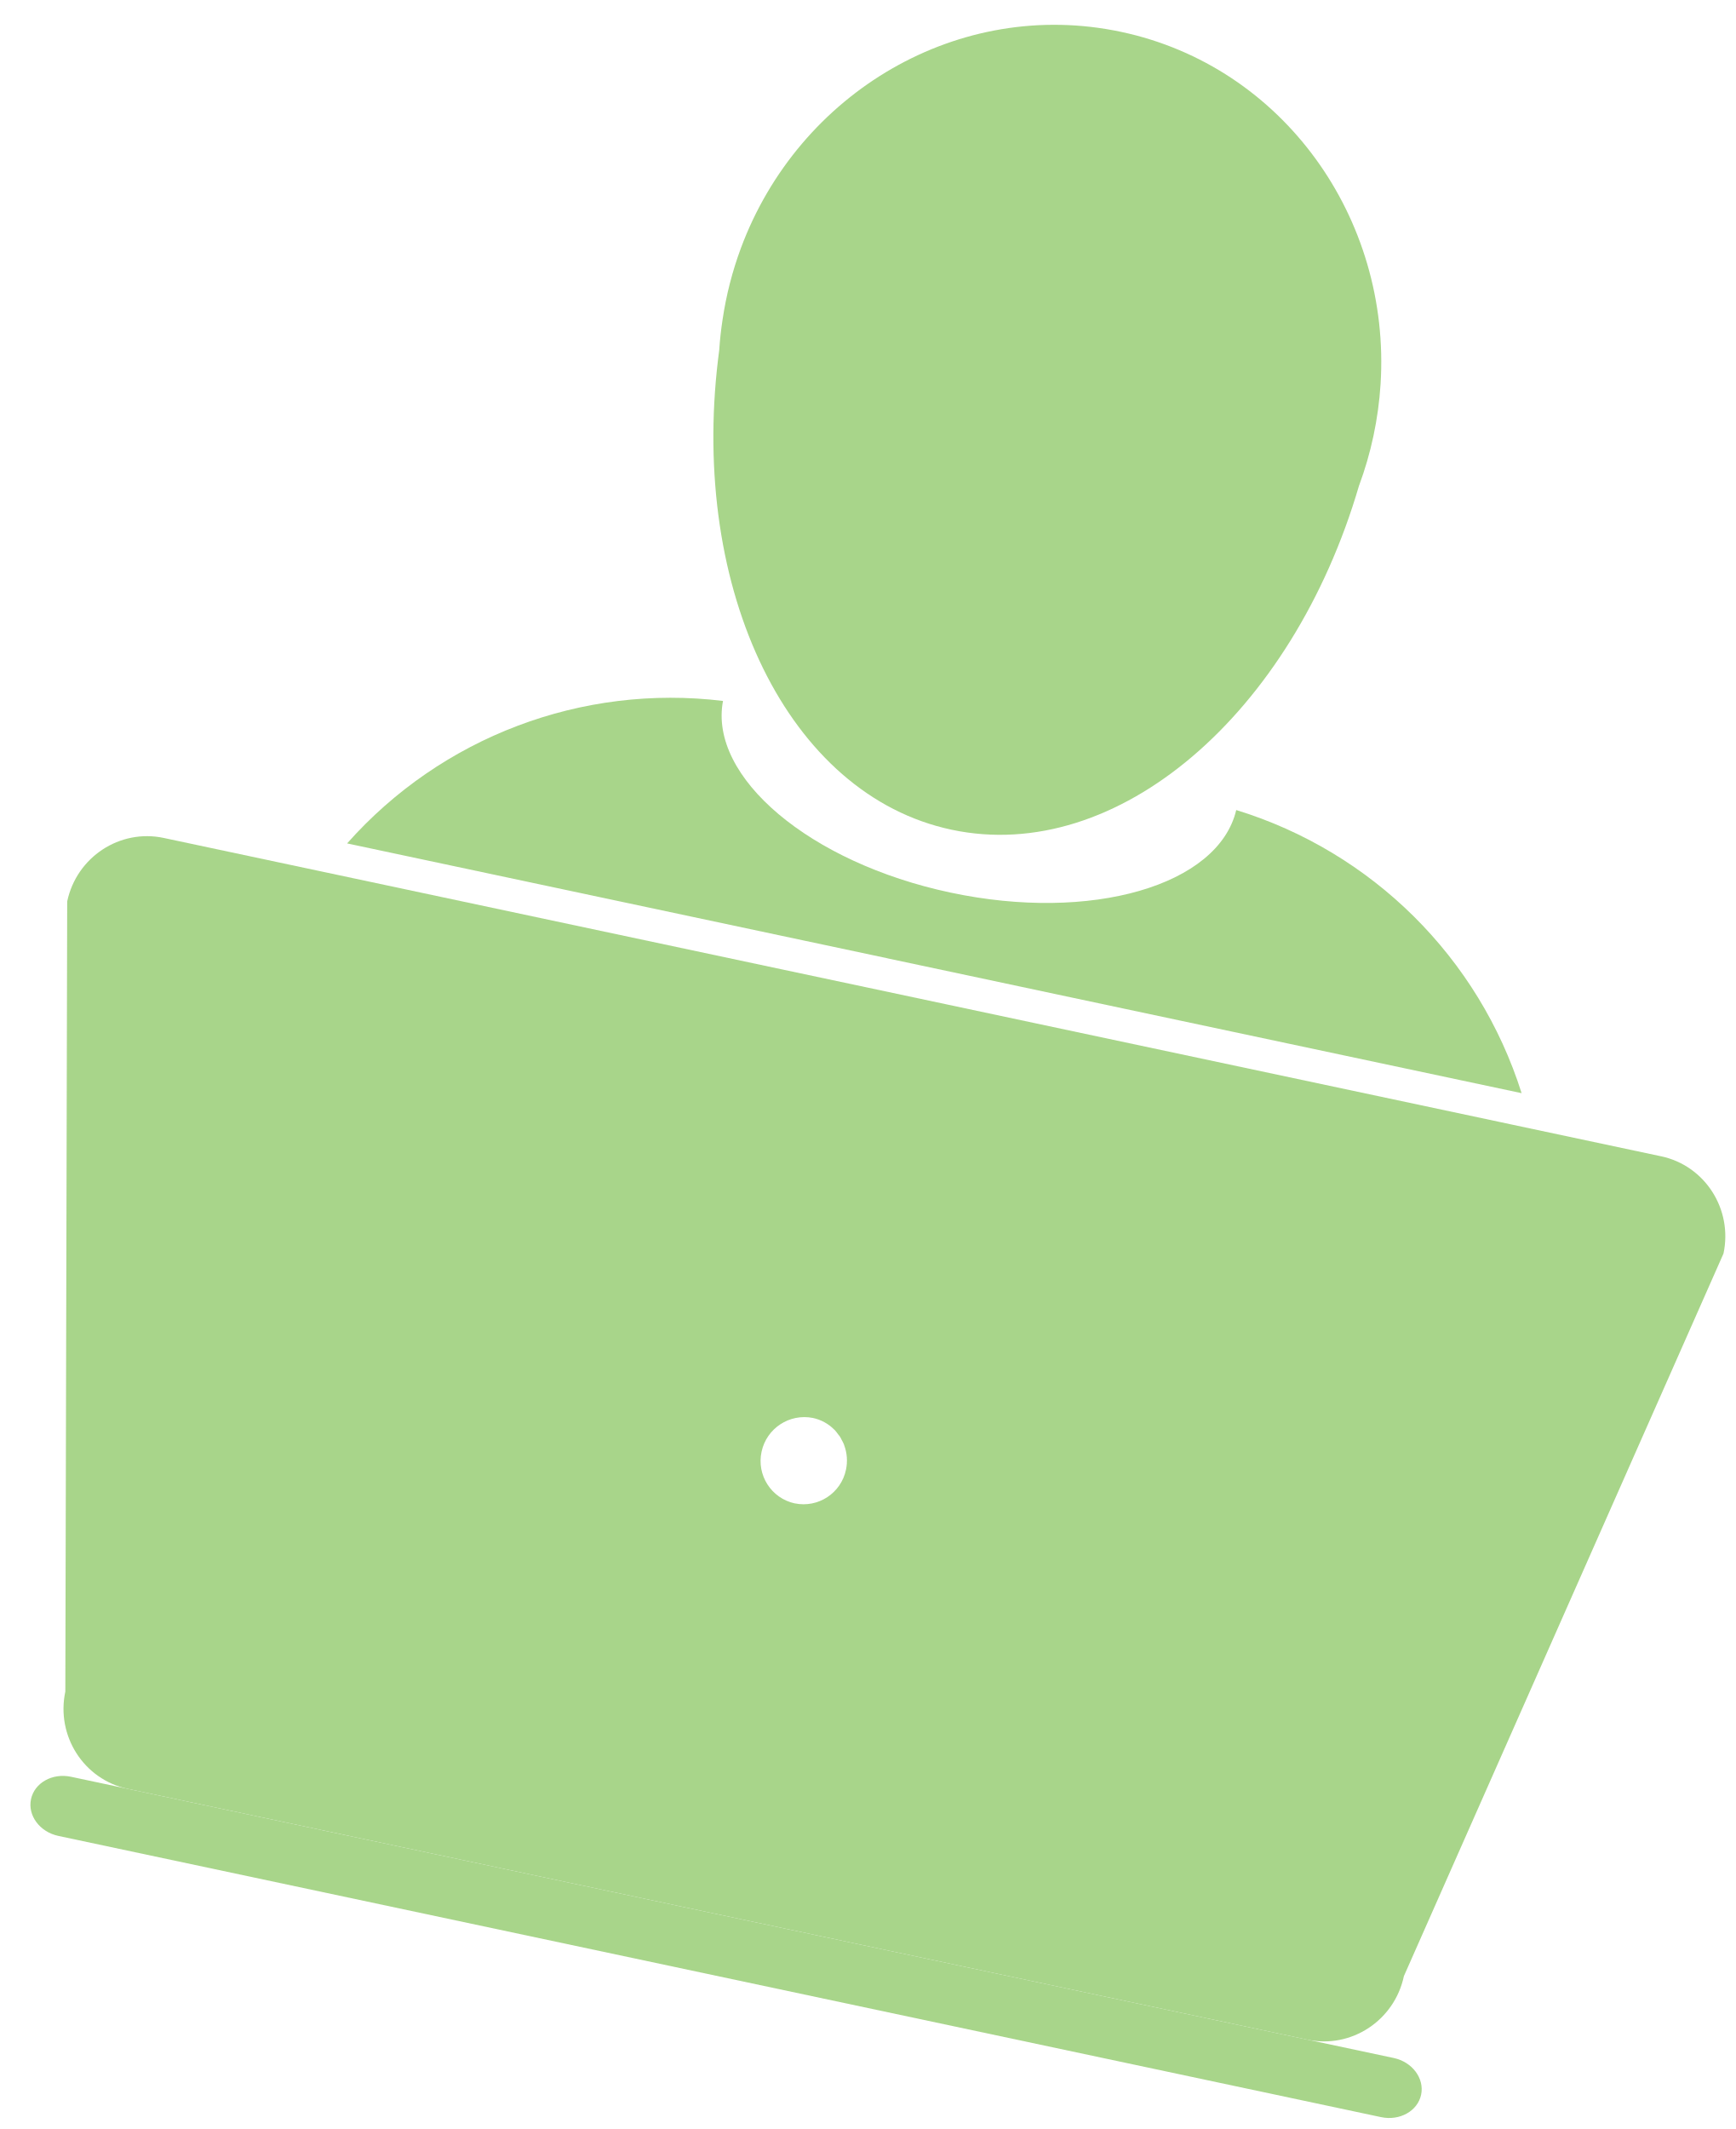
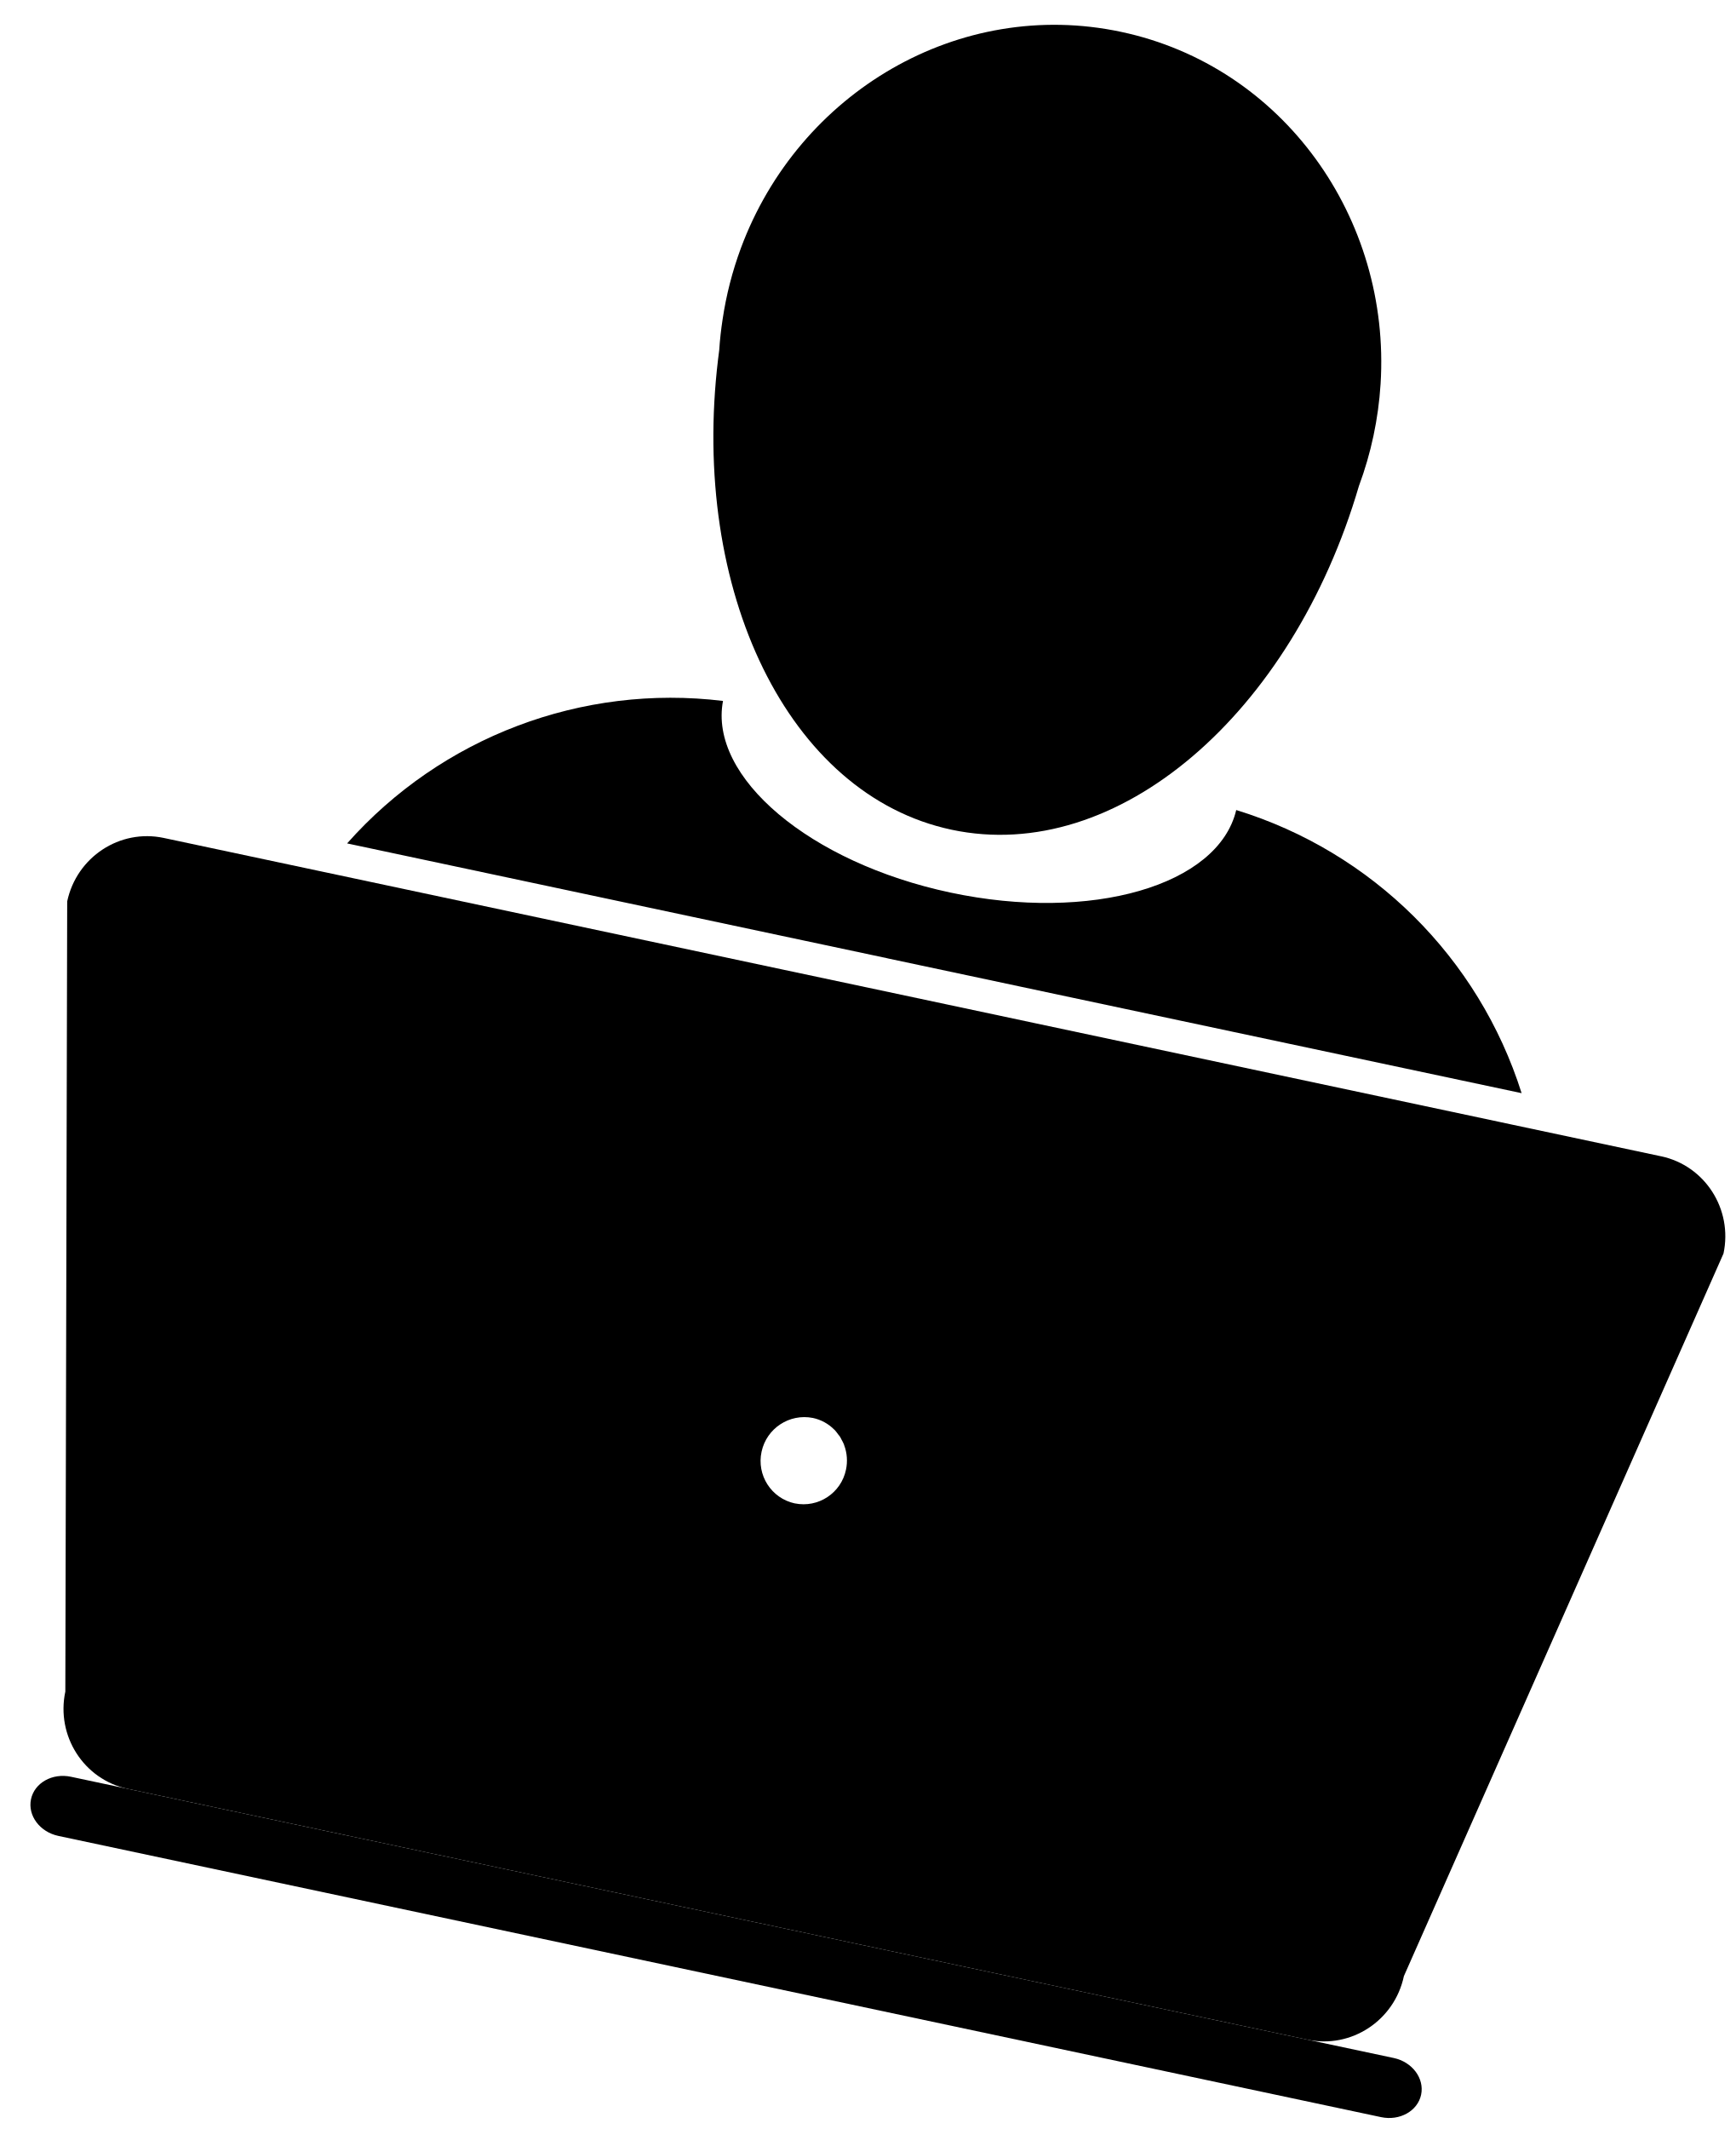
<svg xmlns="http://www.w3.org/2000/svg" width="53" height="65" viewBox="0 0 53 65">
-   <g fill="#52AB15" fill-rule="nonzero" opacity=".5">
+   <g fill-rule="nonzero">
    <path d="M27.104 29.26h.002l2.495.53 2.678.57 14.188 3.015a13.206 13.206 0 0 0-8.715-8.644c-.544 2.306-4.43 3.434-8.727 2.52-4.297-.913-7.387-3.524-6.946-5.851A13.207 13.207 0 0 0 10.6 25.75l13.934 2.962 2.57.546z" />
    <path d="M21.964 10.685l-.035.279c-.851 7.07 2.135 13.307 7.13 14.368 5.062 1.076 10.398-3.538 12.439-10.492a10.927 10.927 0 0 0 .662-3.114c.319-5.067-2.978-9.702-7.923-10.753C29.29-.08 24.392 2.817 22.624 7.579a10.872 10.872 0 0 0-.557 2.171c-.048.313-.083.625-.103.935zM42.561 62.832L2.167 54.246c-.569-.121-1.115.186-1.22.685-.106.498.267 1 .836 1.121l40.394 8.586c.567.12 1.115-.186 1.221-.684.105-.499-.269-1.001-.837-1.122z" />
    <path d="M50.728 35.303l-4.61-.98-.341-.073-14.172-3.012-2.675-.569-2.493-.53h-.001l-2.567-.545-13.918-2.959-.236-.05L5 25.583c-1.34-.285-2.66.583-2.948 1.938l-.057 24.124C1.707 53 2.56 54.329 3.9 54.615l36.024 7.657c1.34.284 2.66-.583 2.948-1.939l9.76-22.061c.288-1.354-.565-2.684-1.905-2.97zM24.27 45.9a1.326 1.326 0 0 1-1.013-1.579 1.337 1.337 0 0 1 1.567-1.03 1.297 1.297 0 0 1 .652.356l.021.019c.037.04.067.084.099.127.019.024.041.048.058.074.017.026.028.056.044.084.025.047.052.092.072.142l.007.022.002.007a1.335 1.335 0 0 1 .056.747 1.325 1.325 0 0 1-1.565 1.03z" />
  </g>
</svg>
